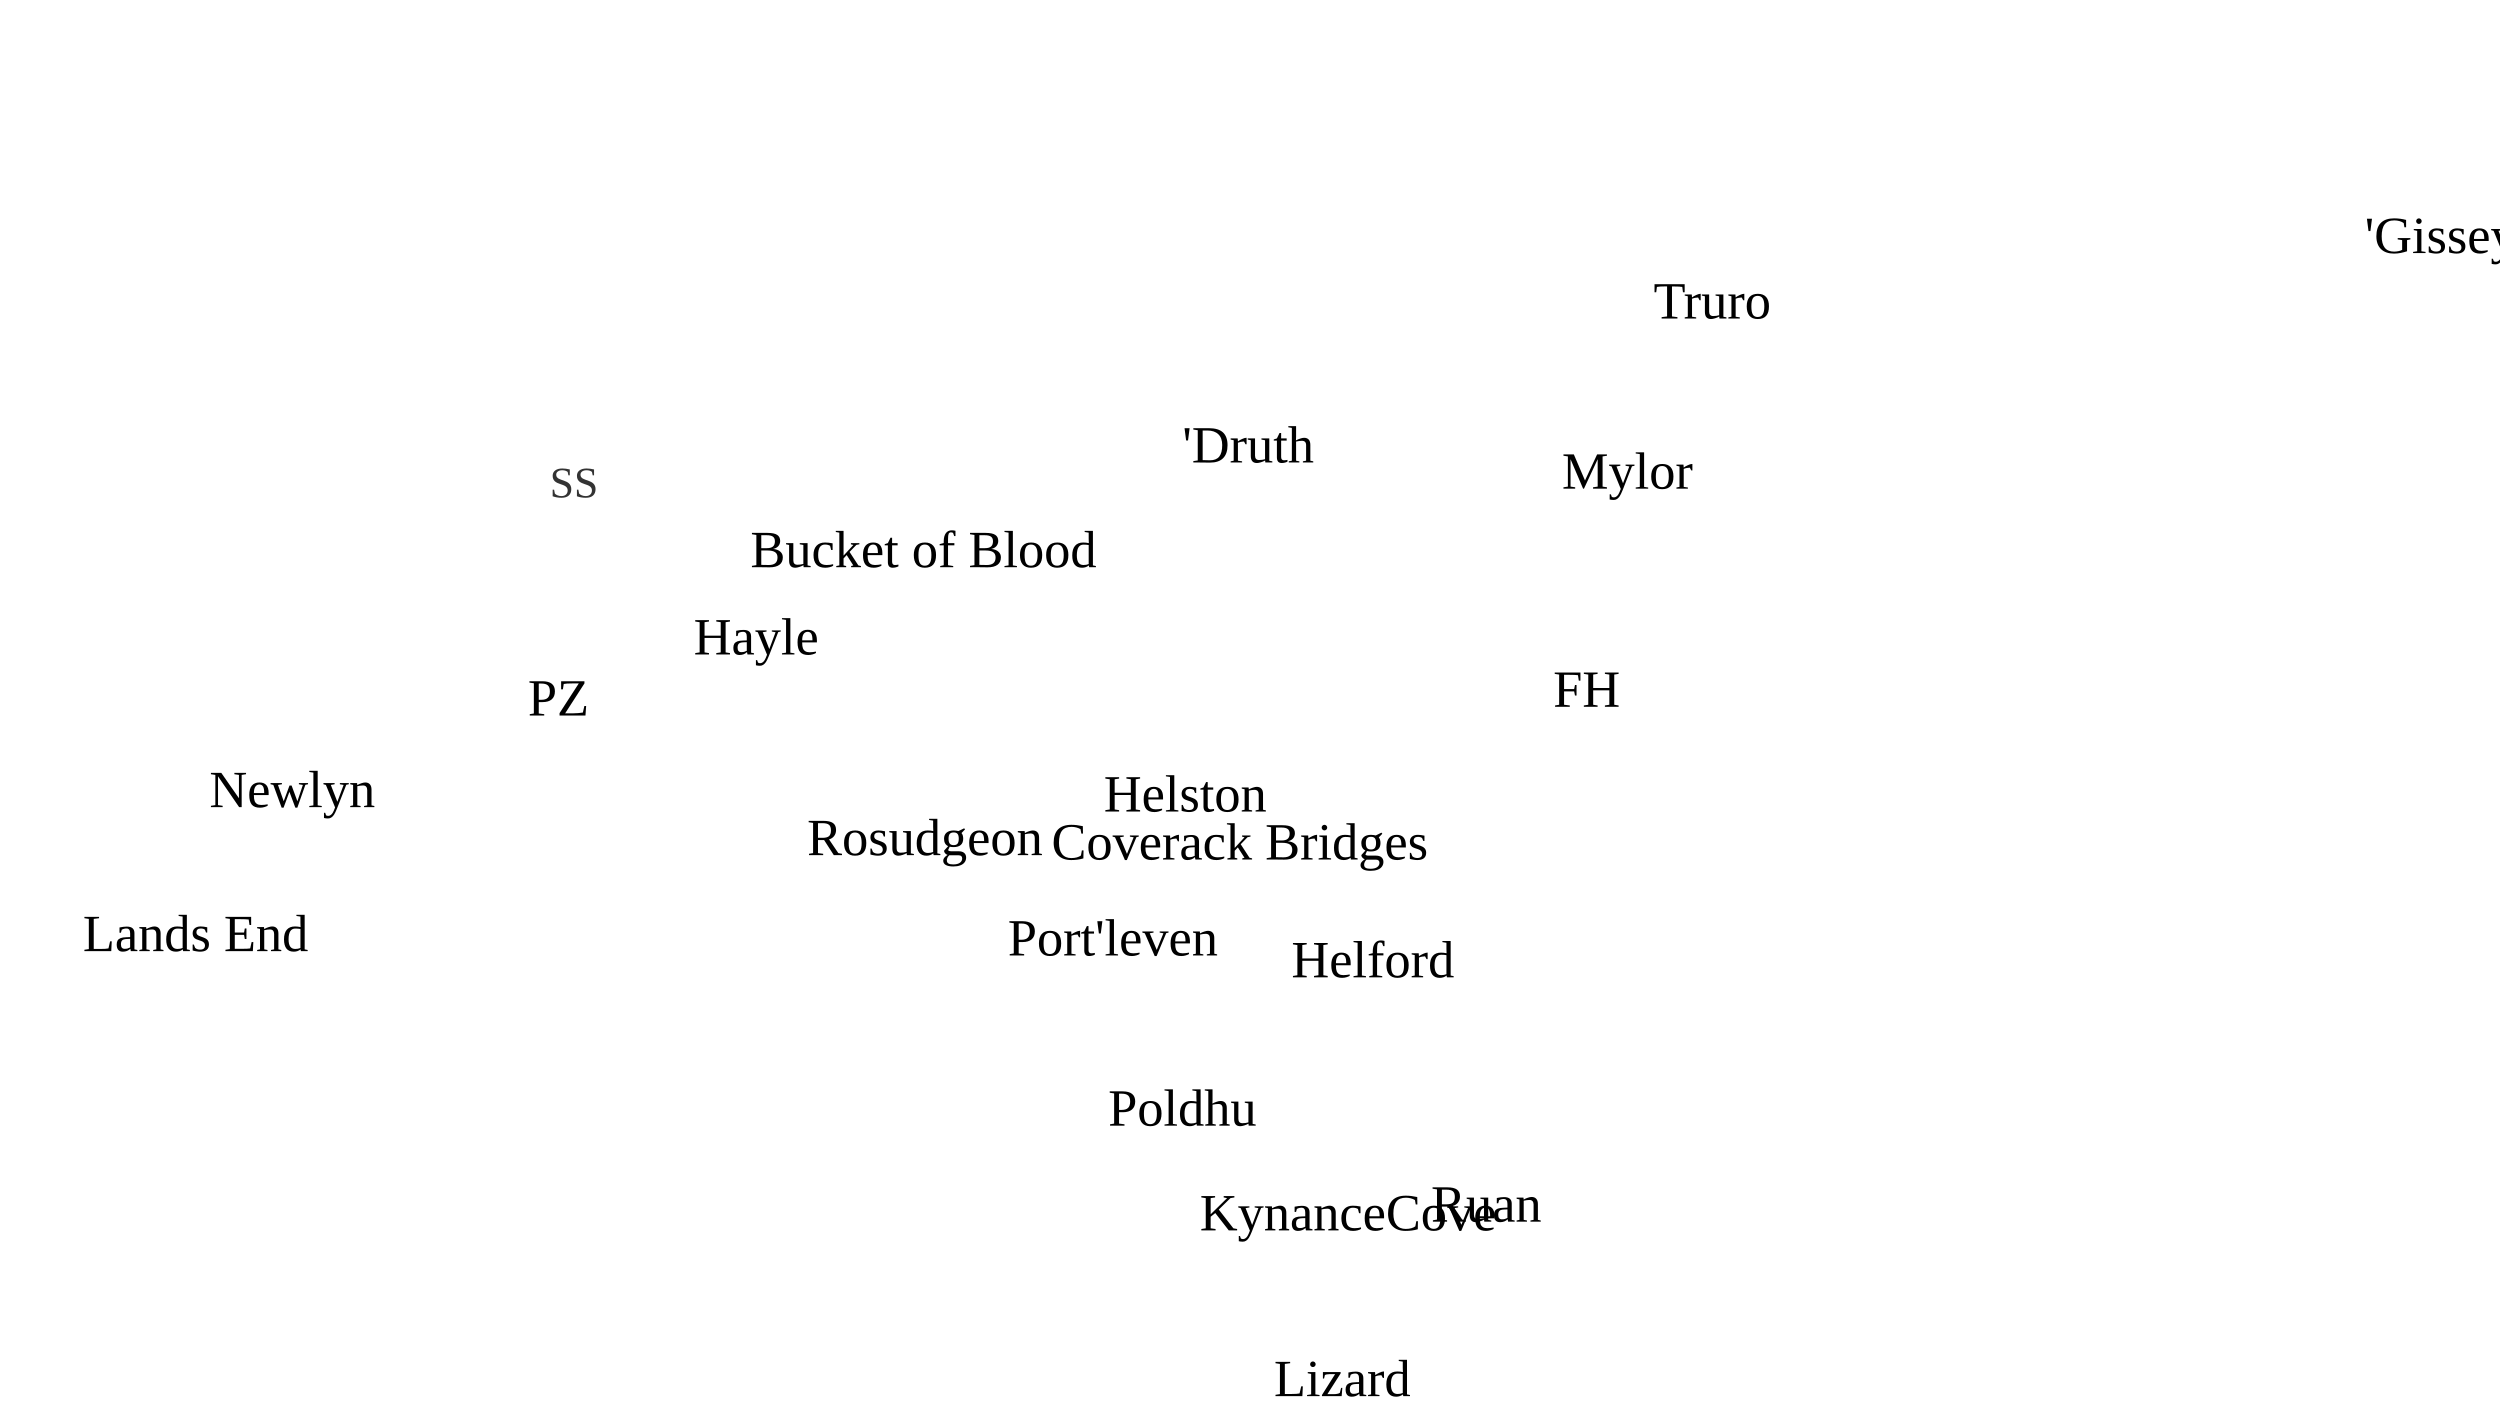
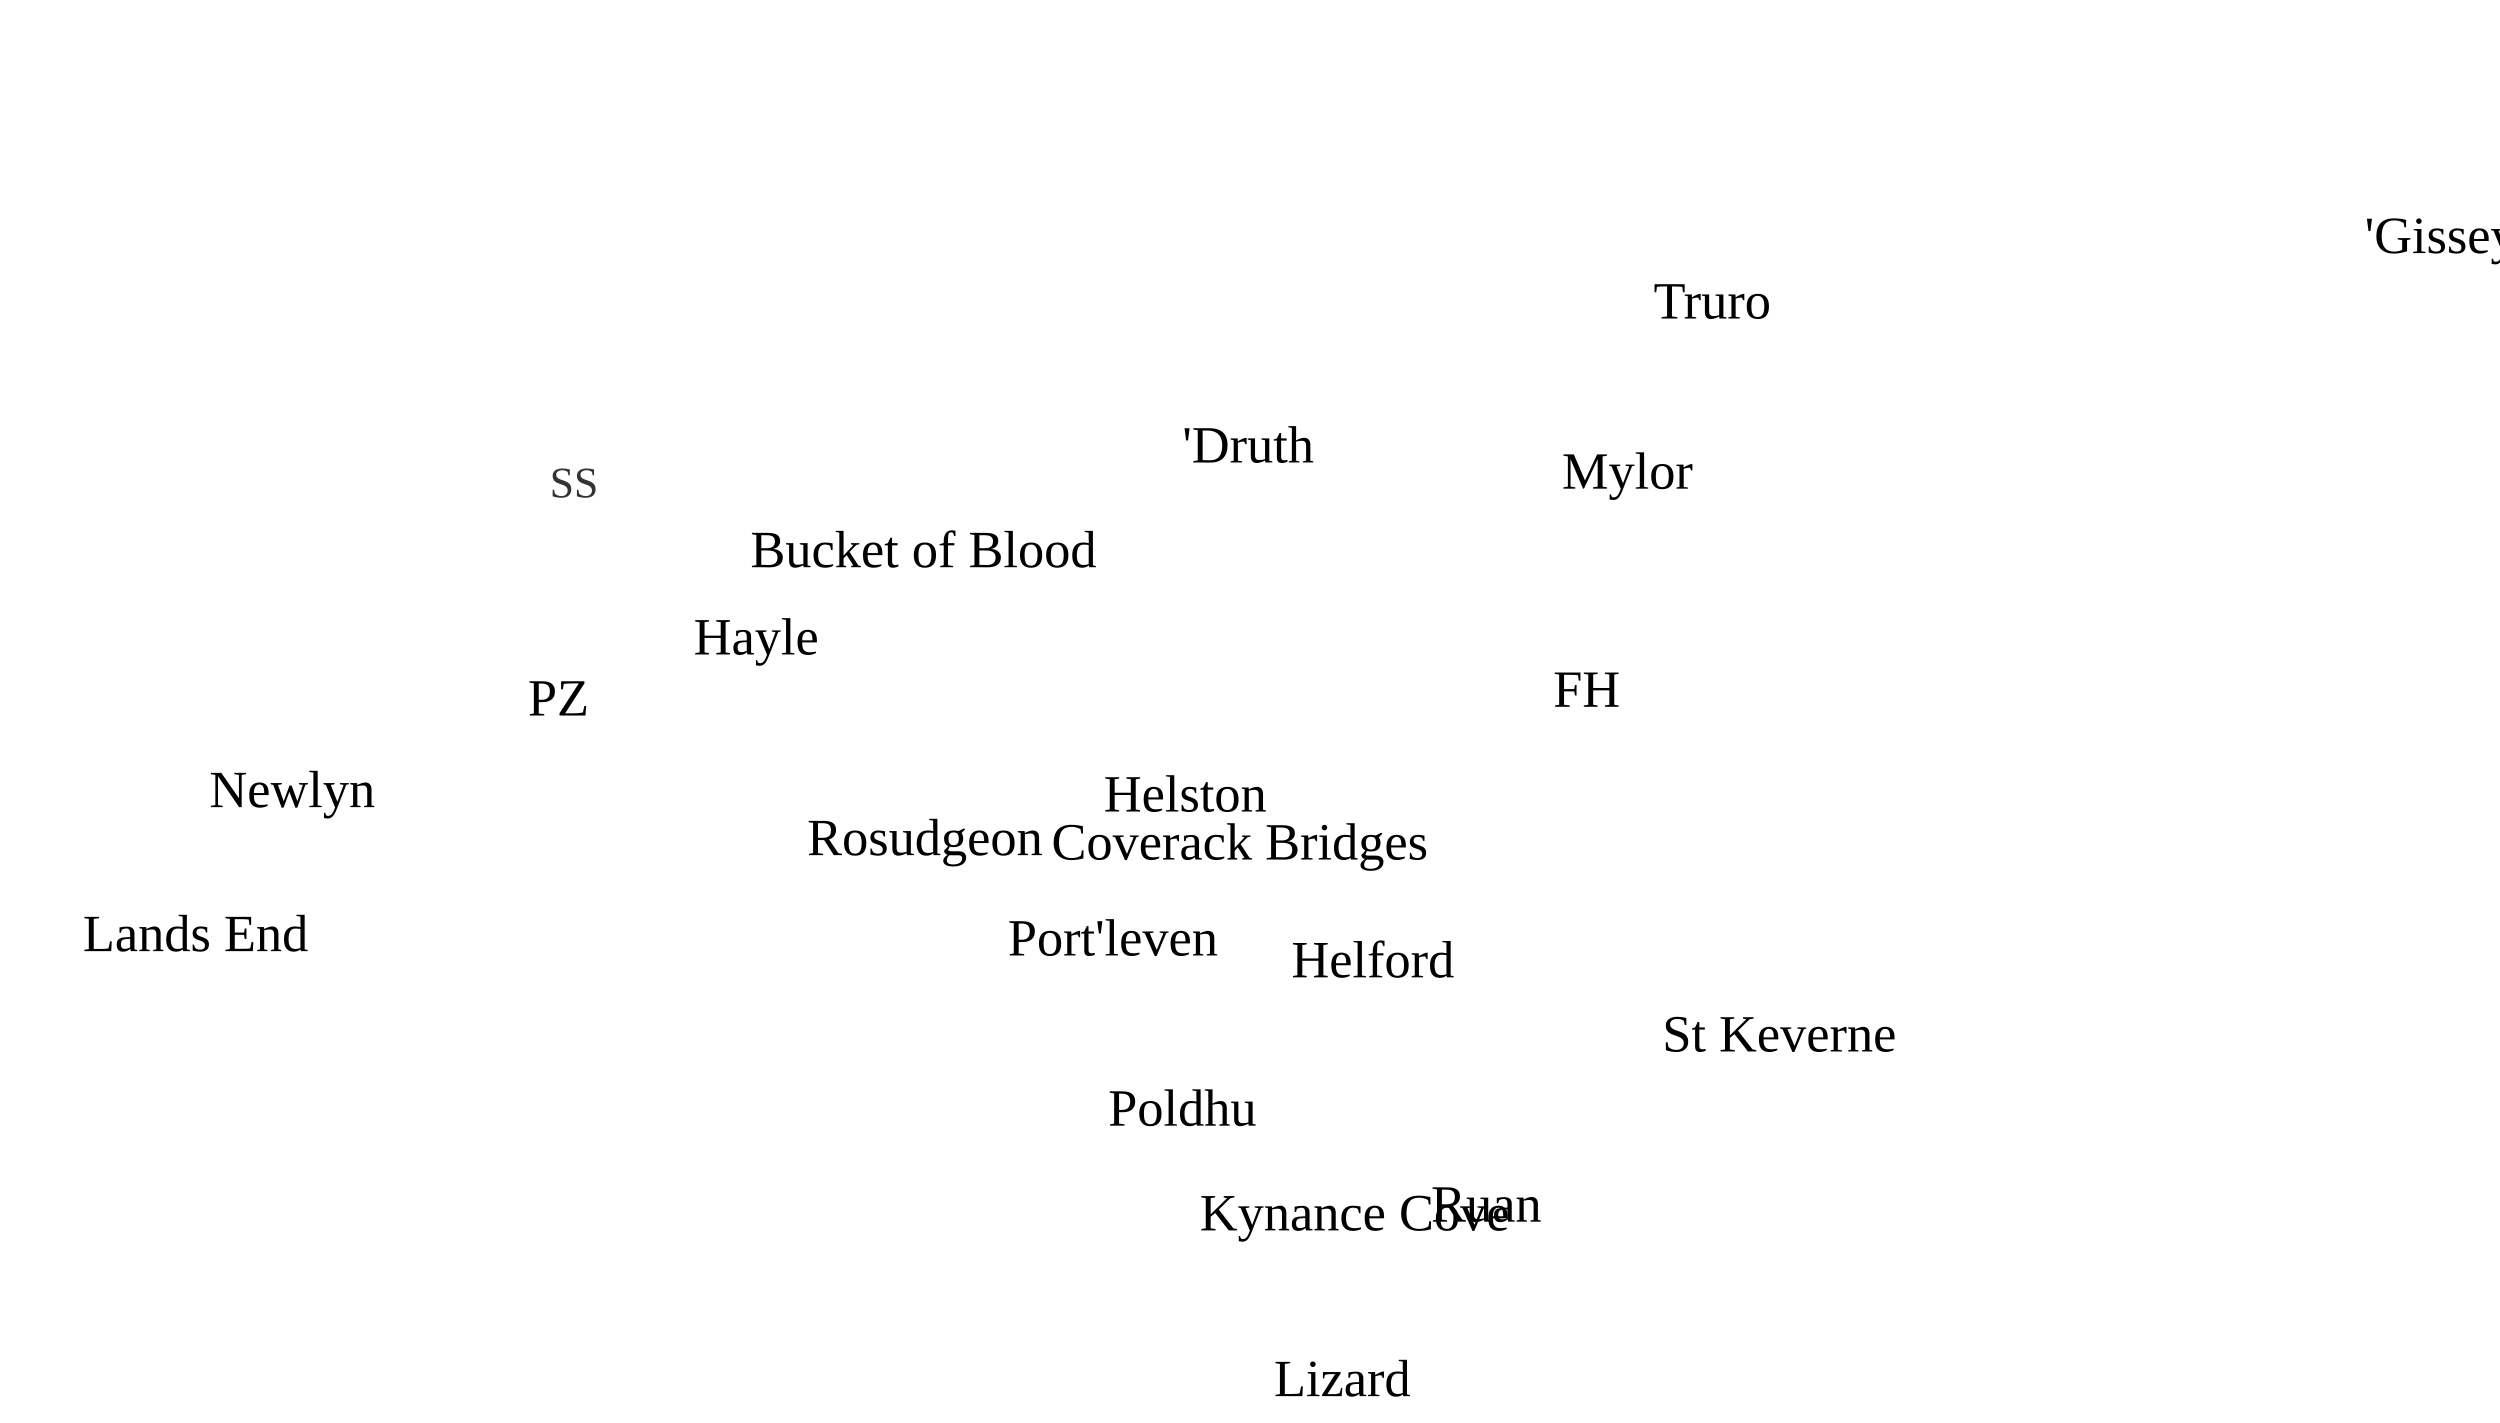
<svg xmlns="http://www.w3.org/2000/svg" version="1.1" id="svg-towns" viewBox="0 0 573 326" preserveAspectRatio="none">
  <g class="town" id="truro" data-name="Truro">
    <text x="379" y="73">Truro</text>
  </g>
  <g class="town" id="falmouth" data-name="Falmouth">
    <text x="356" y="162">FH</text>
  </g>
  <g class="town" id="helford" data-name="Helford">
    <text x="296" y="224">Helford</text>
  </g>
  <g class="town" id="lizard" data-name="Lizard">
    <text x="292" y="320">Lizard</text>
  </g>
  <g class="town" id="poldhu" data-name="Poldhu">
    <text x="254" y="258">Poldhu</text>
  </g>
  <g class="town" id="helston" data-name="Helston">
    <text x="253" y="186">Helston</text>
  </g>
  <g class="town" id="porthleven" data-name="Porthleven">
    <text x="231" y="219">Port'leven</text>
  </g>
  <g class="town" id="penzance" data-name="Penzance">
    <text x="121" y="164">PZ</text>
  </g>
  <g class="town" id="newlyn" data-name="Newlyn">
    <text x="48" y="185">Newlyn</text>
  </g>
  <g class="town" id="lands-end" data-name="Lands End">
    <text x="19" y="218">Lands End</text>
  </g>
  <g class="town" id="st-ives" data-name="St Ives">
    <text x="126" y="114" font-size="10" fill="#333">SS</text>
  </g>
  <g class="town" id="bucket-of-blood" data-name="Bucket of Blood">
    <text x="172" y="130">Bucket of Blood</text>
  </g>
  <g class="town" id="redruth" data-name="Redruth">
    <text x="271" y="106">'Druth</text>
  </g>
  <g class="town" id="hayle" data-name="Hayle">
    <text x="159" y="150">Hayle</text>
  </g>
  <g class="town" id="mylor" data-name="Mylor">
    <text x="358" y="112">Mylor</text>
  </g>
  <g class="town" id="ruan" data-name="Ruan">
    <text x="328" y="280">Ruan</text>
  </g>
  <g class="town" id="rosudgeon" data-name="Rosudgeon">
    <text x="185" y="196">Rosudgeon</text>
  </g>
  <g class="town" id="gissey" data-name="Gissey">
    <text x="542" y="58">'Gissey</text>
  </g>
-   <g class="town" id="kynancecove" data-name="KynanceCove">
-     <text x="275" y="282">KynanceCove</text>
+   <g class="town" id="kynance-cove" data-name="Kynance Cove">
+     <text x="275" y="282">Kynance Cove</text>
  </g>
  <g class="town" id="coverack-bridges" data-name="Coverack Bridges">
    <text x="241" y="197">Coverack Bridges</text>
  </g>
+   <g class="town" id="st-keverne" data-name="St Keverne">
+     <text x="381" y="241">St Keverne</text>
+   </g>
</svg>
